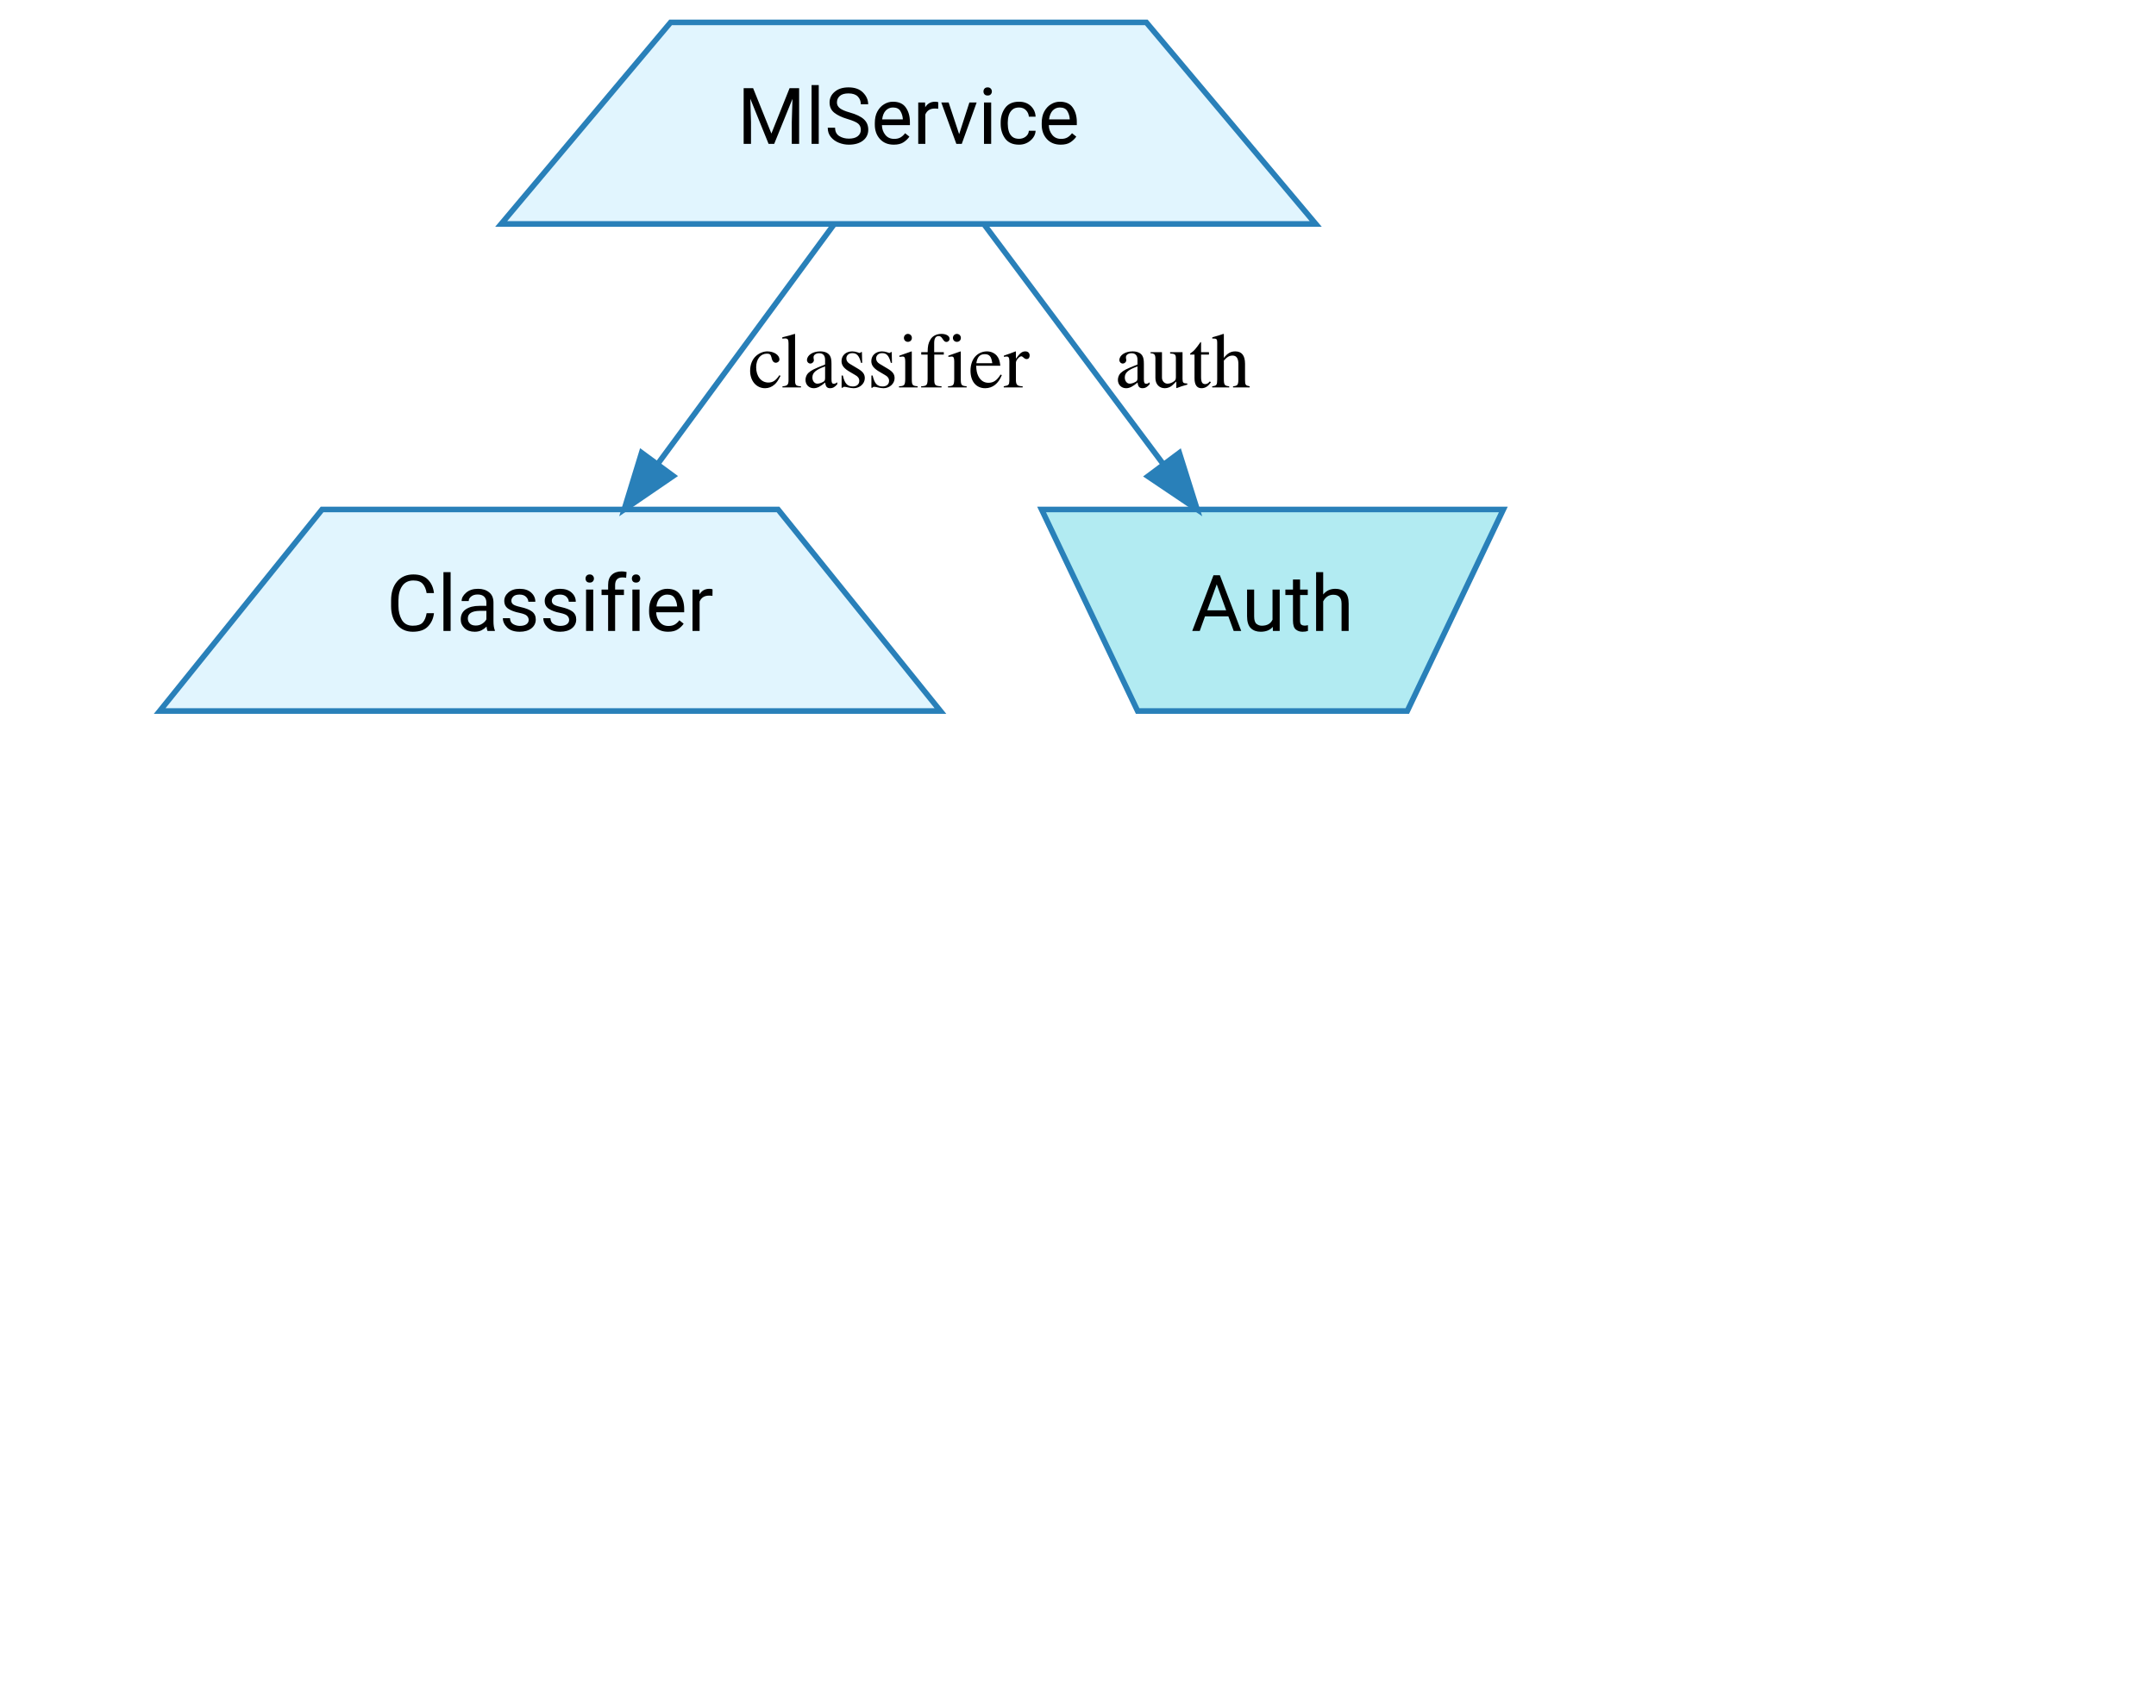
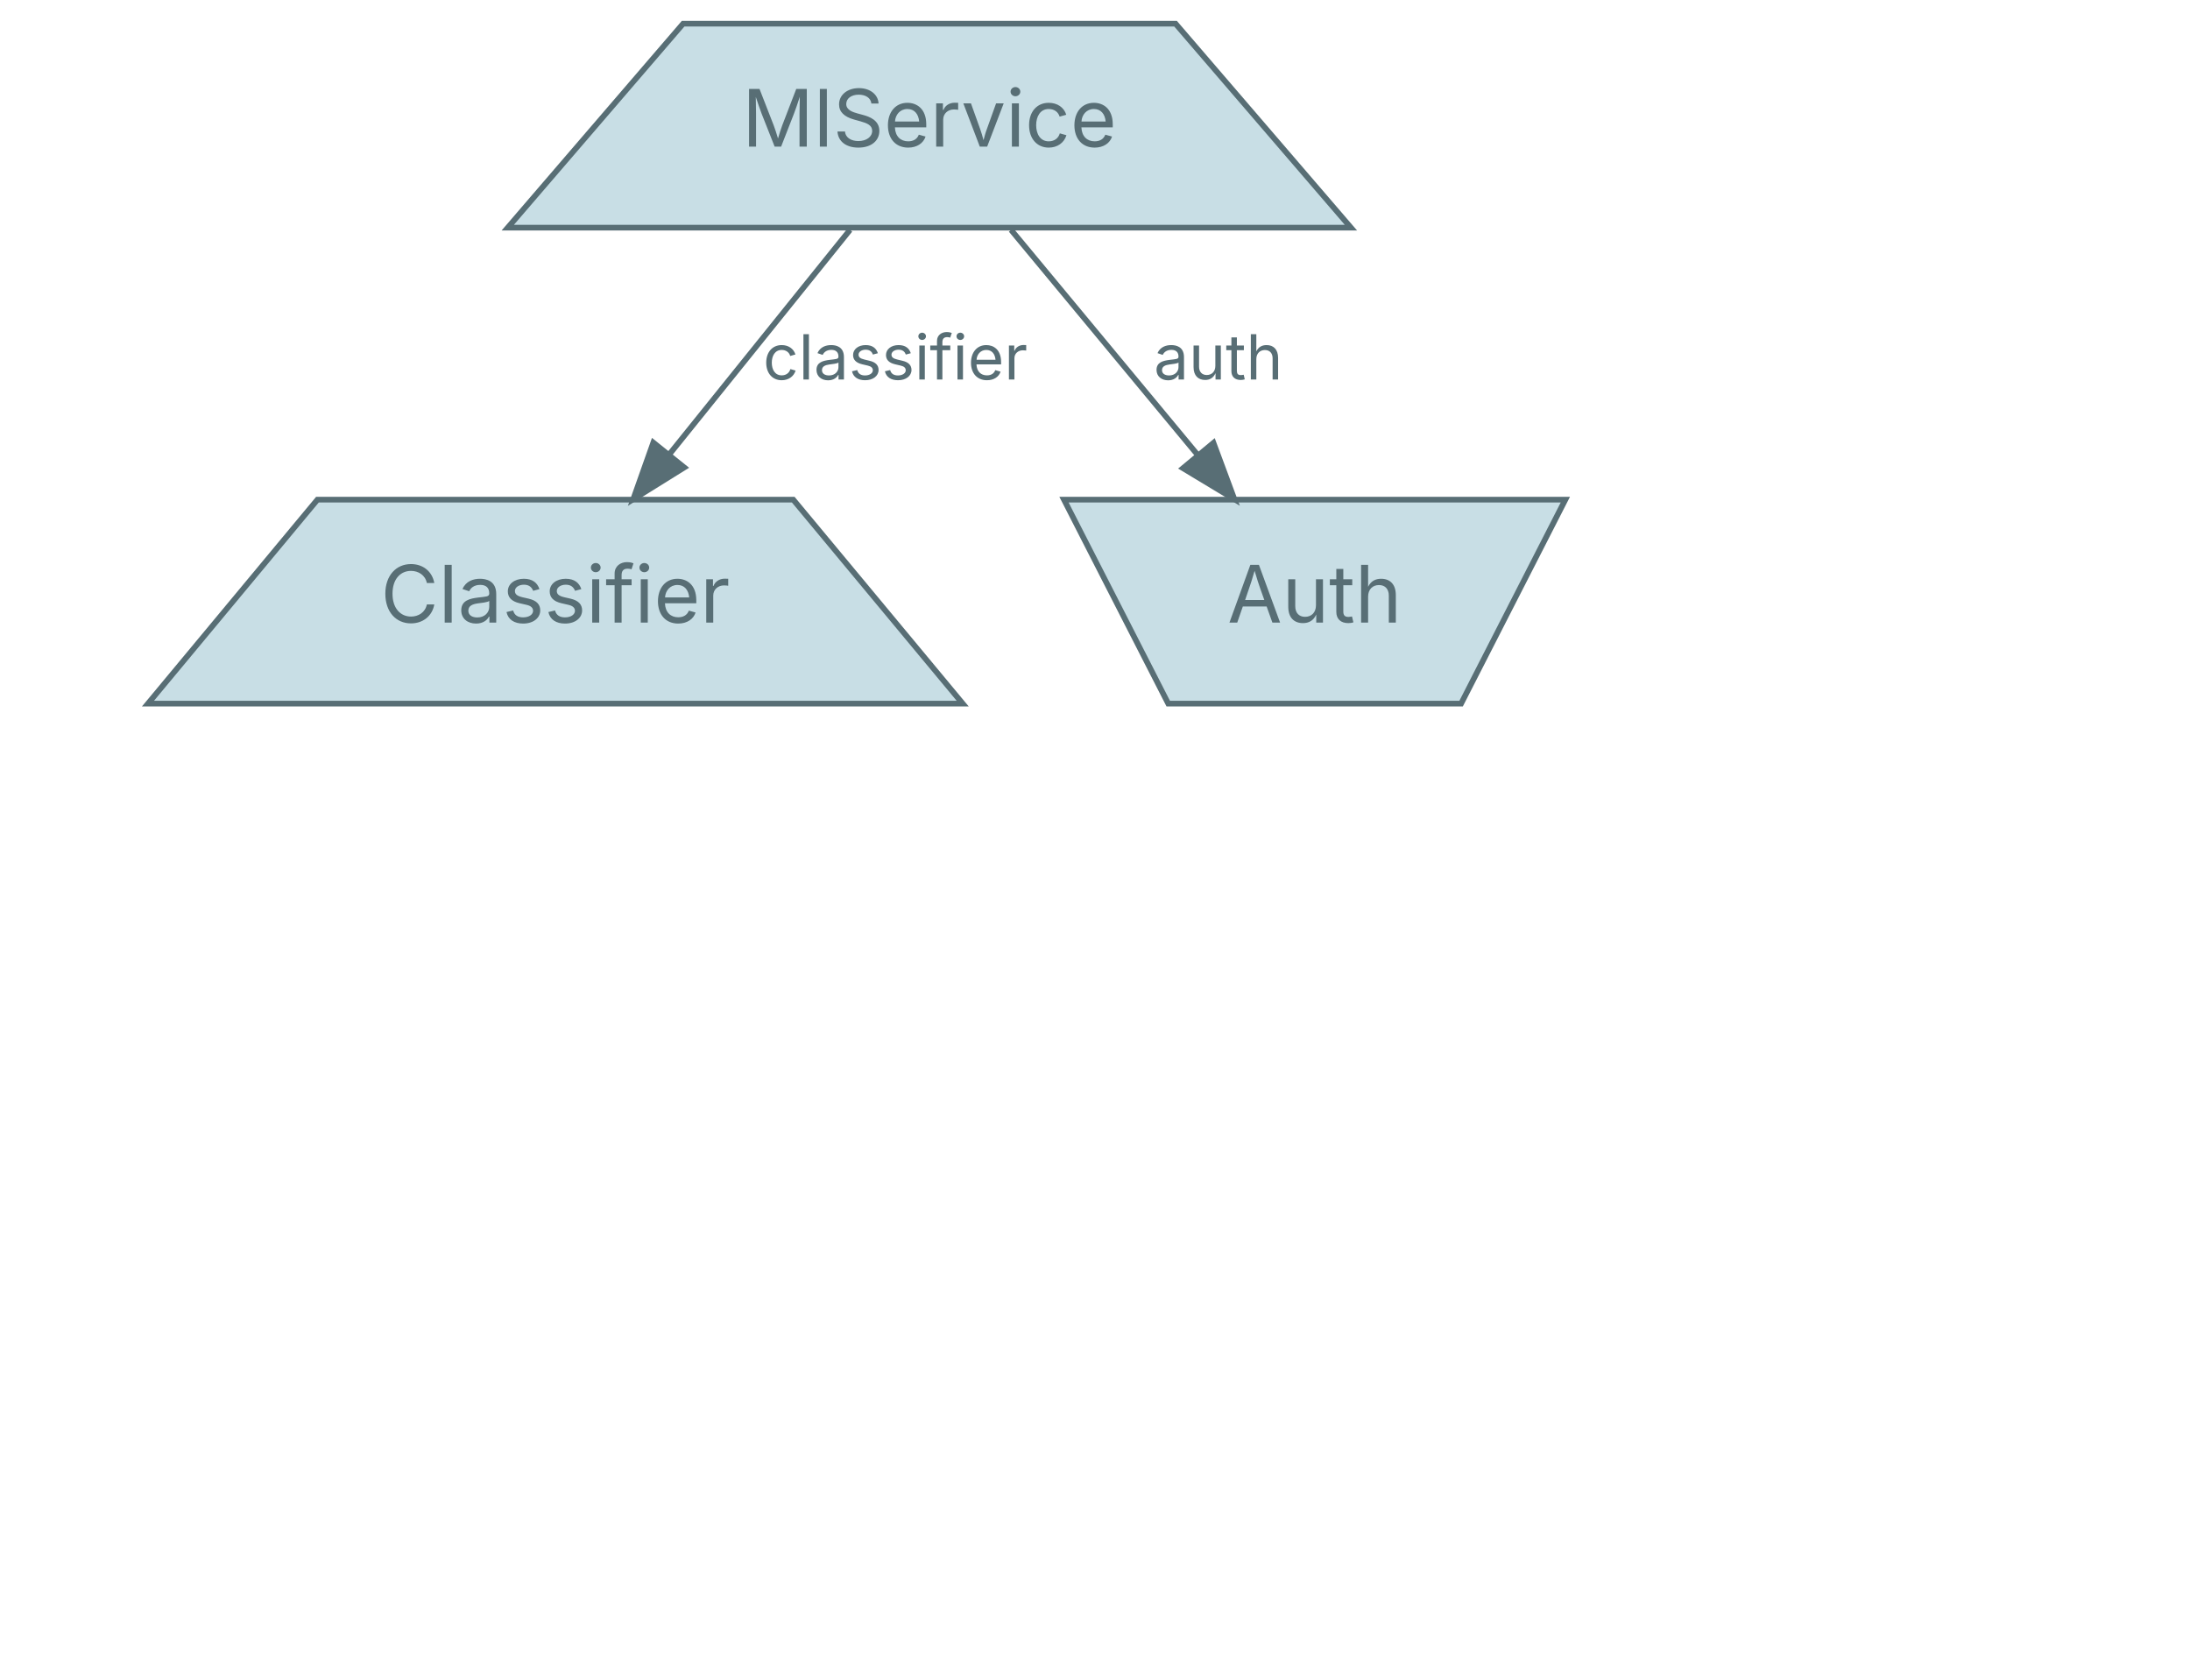
- <svg xmlns="http://www.w3.org/2000/svg" width="385pt" height="305pt" viewBox="0.00 0.00 384.55 305.00">
-   <g id="graph0" class="graph" transform="scale(1 1) rotate(0) translate(4 301)">
+ <svg xmlns="http://www.w3.org/2000/svg" width="386pt" height="296pt" viewBox="0.00 0.00 386.47 296.00">
+   <g id="graph0" class="graph" transform="scale(1 1) rotate(0) translate(4 292)">
    <g id="node1" class="node">
-       <polygon fill="#e1f5fe" stroke="#2980b9" points="200.474,-297 115.526,-297 85.273,-261 230.727,-261 200.474,-297" />
-       <text text-anchor="middle" x="158" y="-275.3" font-family="Segoe UI,Roboto,Helvetica,Arial,sans-serif" font-size="14.00" fill="#000000">MlService</text>
+       <polygon fill="#c8dee5" stroke="#586e75" points="203.45,-288 116.55,-288 85.6,-252 234.4,-252 203.45,-288" />
+       <text text-anchor="middle" x="160" y="-266.3" font-family="Inter,Arial" font-size="14.00" fill="#586e75">MlService</text>
    </g>
    <g id="node2" class="node">
-       <polygon fill="#e1f5fe" stroke="#2980b9" points="134.713,-210 53.287,-210 24.288,-174 163.712,-174 134.713,-210" />
-       <text text-anchor="middle" x="94" y="-188.3" font-family="Segoe UI,Roboto,Helvetica,Arial,sans-serif" font-size="14.00" fill="#000000">Classifier</text>
+       <polygon fill="#c8dee5" stroke="#586e75" points="135.98,-204 52.02,-204 22.11,-168 165.89,-168 135.98,-204" />
+       <text text-anchor="middle" x="94" y="-182.3" font-family="Inter,Arial" font-size="14.00" fill="#586e75">Classifier</text>
    </g>
    <g id="edge1" class="edge">
-       <path fill="none" stroke="#2980b9" d="M144.739,-260.974C135.643,-248.608 123.428,-232.004 113.262,-218.185" />
-       <polygon fill="#2980b9" stroke="#2980b9" points="115.989,-215.985 107.244,-210.003 110.35,-220.133 115.989,-215.985" />
-       <text text-anchor="middle" x="154.5" y="-231.8" font-family="Times,serif" font-size="14.00" fill="#000000">classifier</text>
+       <path fill="none" stroke="#586e75" d="M146,-251.61C136.75,-240.12 124.48,-224.87 114.18,-212.07" />
+       <polygon fill="#586e75" stroke="#586e75" points="116.75,-209.68 107.75,-204.08 111.29,-214.07 116.75,-209.68" />
+       <text text-anchor="middle" x="154" y="-225.2" font-family="Inter,Arial" font-size="11.00" fill="#586e75">classifier</text>
    </g>
    <g id="node5" class="node">
-       <polygon fill="#b2ebf2" stroke="#2980b9" points="198.924,-174 247.076,-174 264.225,-210 181.775,-210 198.924,-174" />
-       <text text-anchor="middle" x="223" y="-188.3" font-family="Segoe UI,Roboto,Helvetica,Arial,sans-serif" font-size="14.00" fill="#000000">Auth</text>
+       <polygon fill="#c8dee5" stroke="#586e75" points="202.16,-168 253.84,-168 272.24,-204 183.76,-204 202.16,-168" />
+       <text text-anchor="middle" x="228" y="-182.3" font-family="Inter,Arial" font-size="14.00" fill="#586e75">Auth</text>
    </g>
    <g id="edge2" class="edge">
-       <path fill="none" stroke="#2980b9" d="M171.468,-260.974C180.706,-248.608 193.112,-232.004 203.437,-218.185" />
-       <polygon fill="#2980b9" stroke="#2980b9" points="206.368,-220.109 209.549,-210.003 200.76,-215.92 206.368,-220.109" />
-       <text text-anchor="middle" x="207" y="-231.8" font-family="Times,serif" font-size="14.00" fill="#000000">auth</text>
+       <path fill="none" stroke="#586e75" d="M174.42,-251.61C183.95,-240.12 196.59,-224.87 207.21,-212.07" />
+       <polygon fill="#586e75" stroke="#586e75" points="210.14,-214.02 213.83,-204.08 204.76,-209.55 210.14,-214.02" />
+       <text text-anchor="middle" x="211" y="-225.2" font-family="Inter,Arial" font-size="11.00" fill="#586e75">auth</text>
    </g>
  </g>
</svg>
